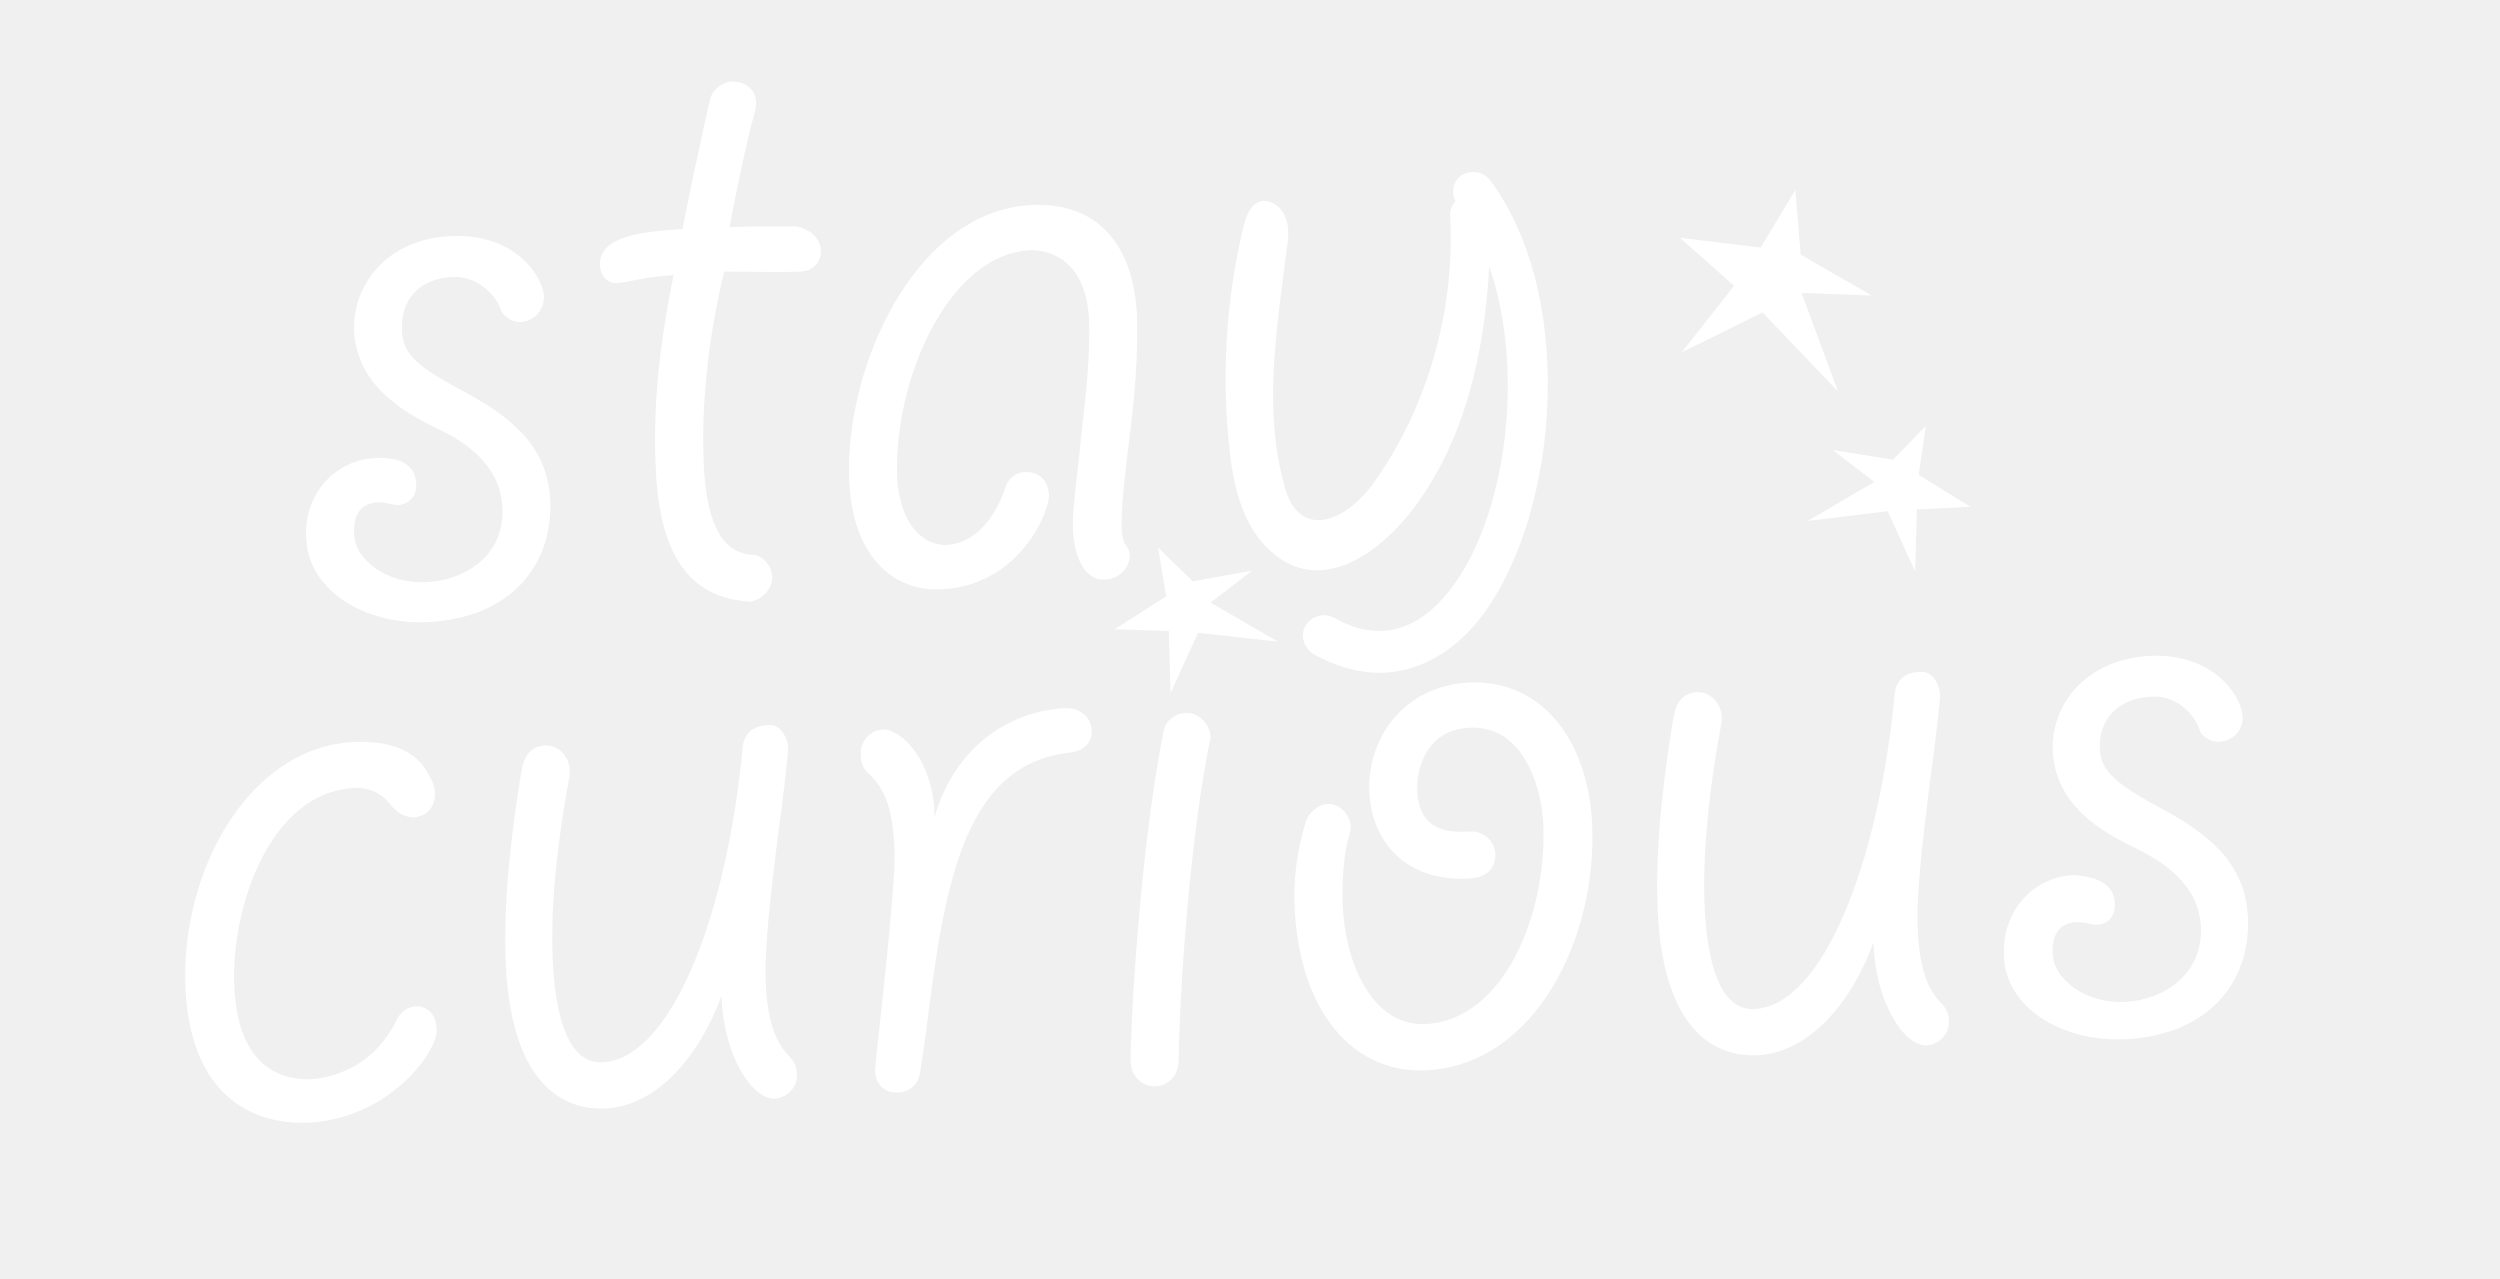
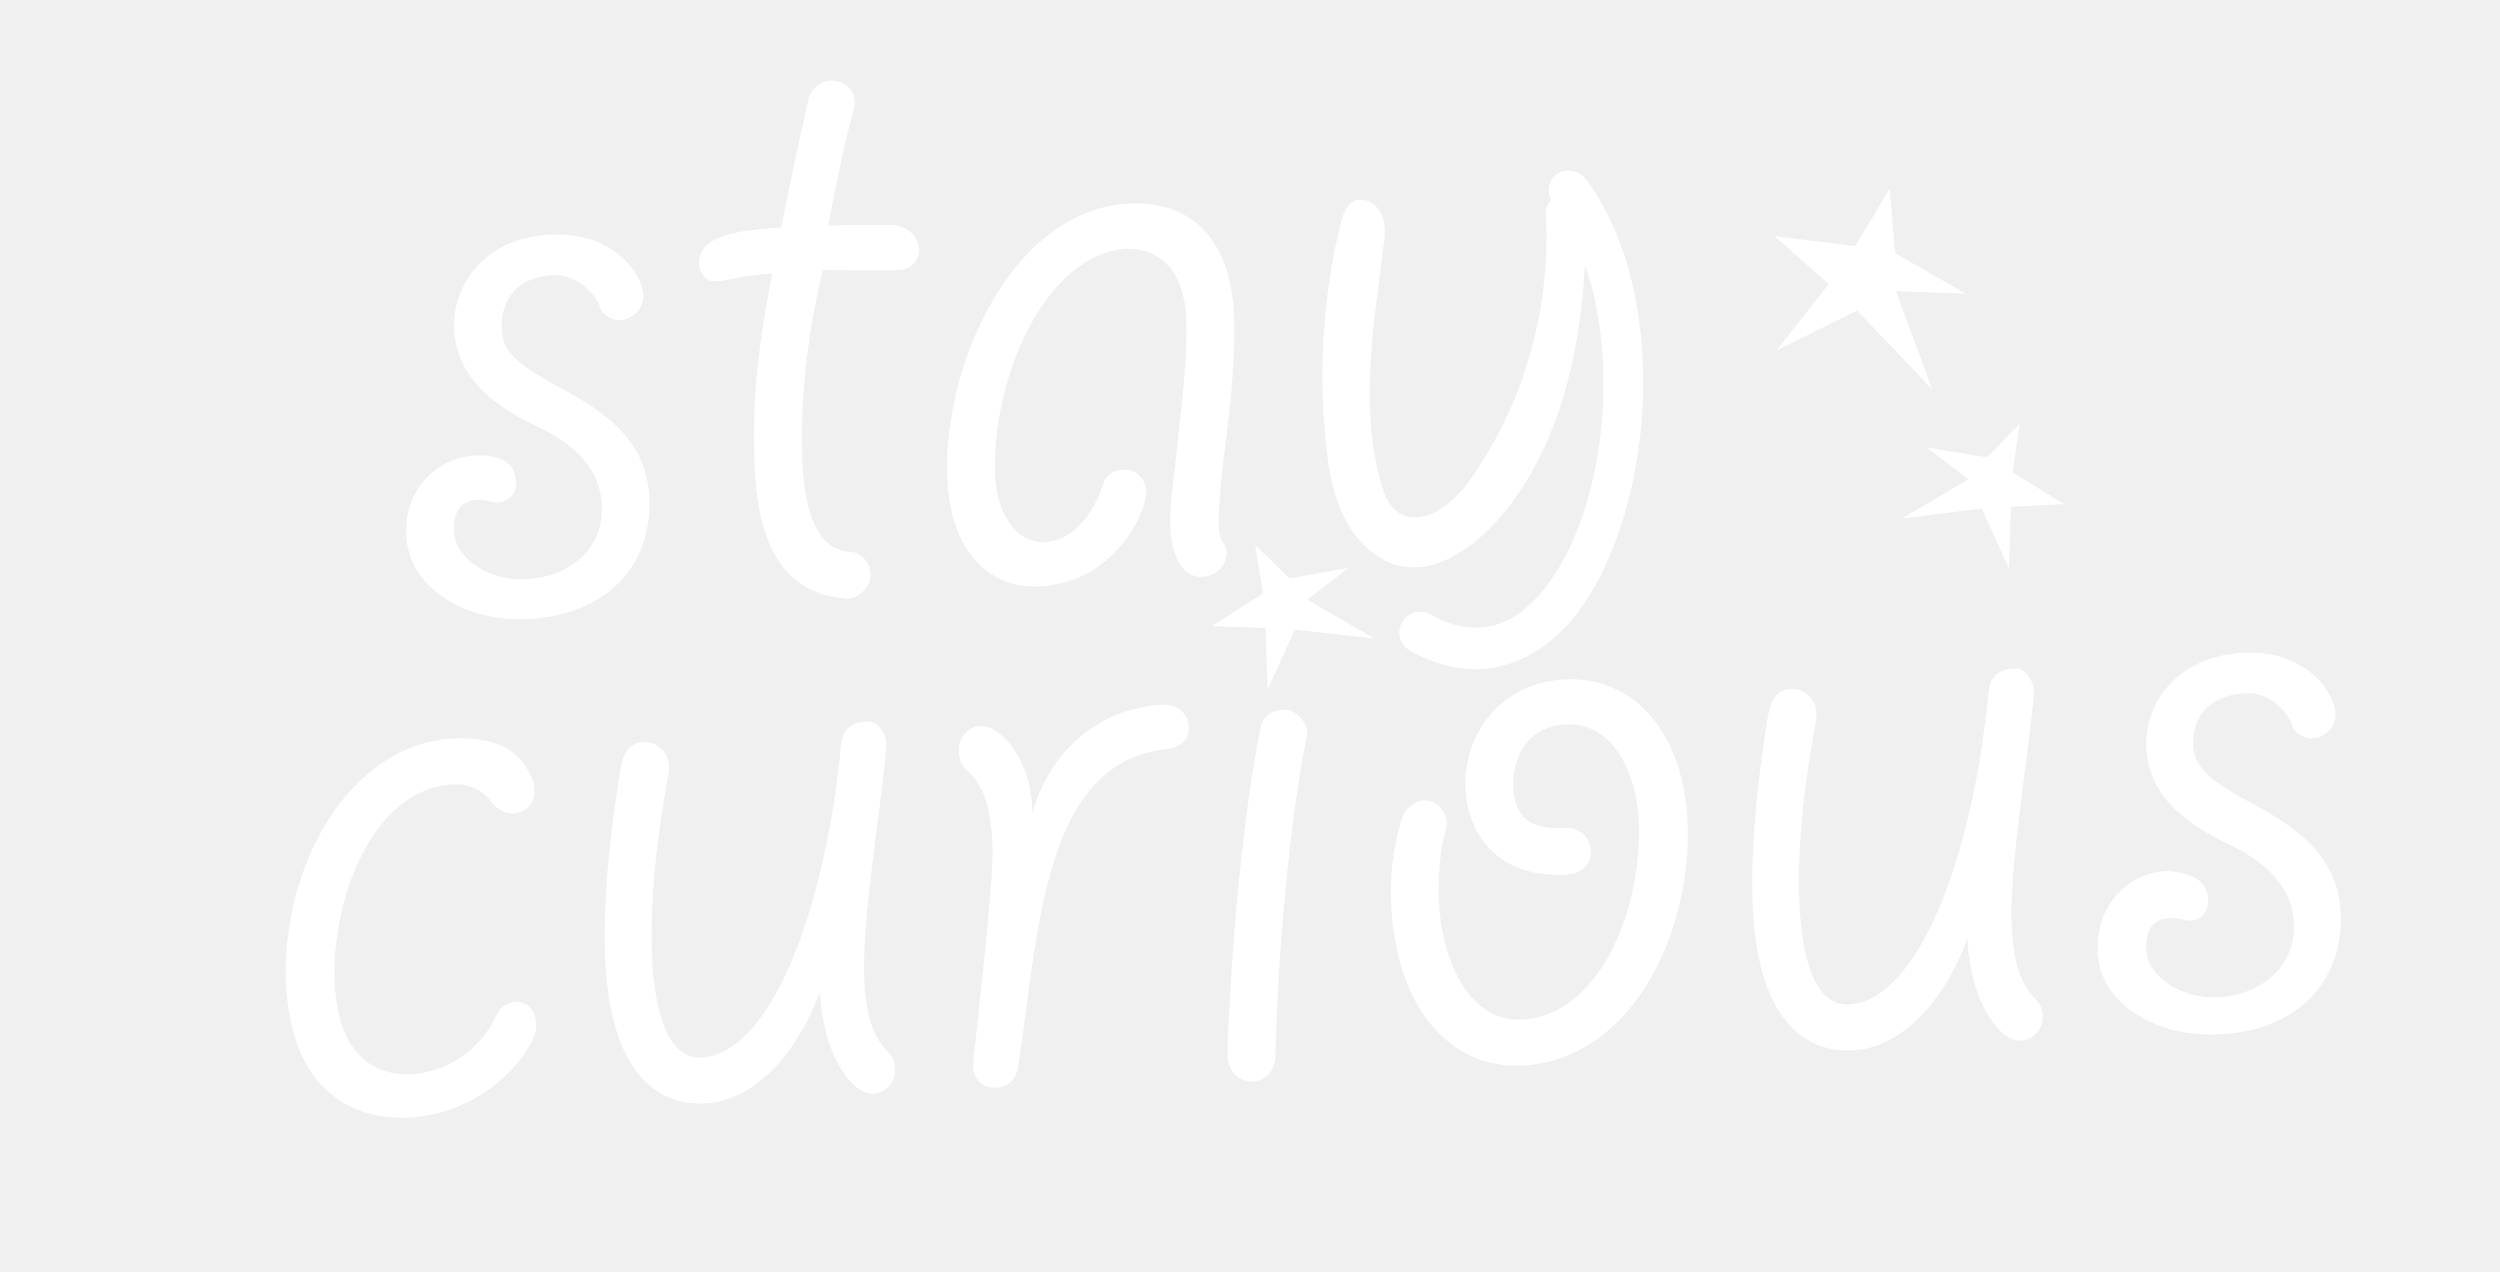
- <svg xmlns="http://www.w3.org/2000/svg" version="1.1" x="0px" y="0px" viewBox="0 0 281.7 144.1" style="enable-background:new 0 0 281.7 144.1;" xml:space="preserve">
-   <style type="text/css">
- 	.st0{fill:#FFFFFF;enable-background:new    ;}
- 	.st1{enable-background:new    ;}
- 	.st2{fill:#FFFFFF;}
- </style>
-   <g id="Layer_1">
-     <polygon class="st0" points="141.1,64.3 136.4,67.9 144,72.3 135,71.3 131.9,78.1 131.7,71.1 125.6,70.9 131.4,67.2 130.5,61.7    134.4,65.5  " />
-     <polygon class="st0" points="210.9,33.3 203,33 207.1,44.1 198.6,35.2 189.5,39.7 195.4,32.2 189.3,26.8 198.4,27.9 202.3,21.4    202.9,28.7  " />
-     <polygon class="st0" points="213.3,51.8 217,48 216.2,53.5 222,57.1 216,57.4 215.8,64.4 212.7,57.6 203.7,58.7 211.2,54.3    206.5,50.7  " />
+ <svg xmlns="http://www.w3.org/2000/svg" id="Layer_1" data-name="Layer 1" viewBox="0 0 743.7 378.1">
+   <defs>
+     <style>.cls-1{fill:#fff;}.cls-2{isolation:isolate;}</style>
+   </defs>
+   <g id="Layer_1-2" data-name="Layer 1">
+     <polygon class="cls-1" points="401.23 168.91 388.87 178.38 408.86 189.95 385.19 187.32 377.04 205.2 376.51 186.79 360.47 186.27 375.73 176.54 373.36 162.08 383.61 172.07 401.23 168.91" />
+     <polygon class="cls-1" points="584.78 87.39 564.01 86.61 574.79 115.79 552.44 92.39 528.51 104.22 544.02 84.5 527.98 70.3 551.91 73.19 562.17 56.1 563.75 75.3 584.78 87.39" />
+     <polygon class="cls-1" points="591.09 136.04 600.82 126.05 598.72 140.51 613.97 149.98 598.19 150.77 597.67 169.18 589.52 151.29 565.85 154.19 585.57 142.62 573.21 133.15 591.09 136.04" />
  </g>
-   <g id="Layer_4">
-     <g>
-       <path class="st0" d="M49,89.3c0.1,1.5-0.8,2.7-2.4,2.8c-0.8,0-1.7-0.4-2.4-1.2c-0.9-1.2-2.2-2.2-4.3-2.1    c-9.4,0.4-13.9,13.4-13.5,22.3c0.4,9.7,5.9,10.6,8.6,10.5c3.3-0.2,7.4-2,9.6-6.5c0.4-0.9,1.1-1.6,2.2-1.7c1.5-0.1,2.4,1.1,2.4,2.7    c0.1,2.3-5.2,9.9-14.4,10.4c-7.5,0.3-13.4-4.2-13.9-15.1C20.3,98.2,28,84.1,40,83.6c5-0.2,7.5,1.7,8.5,4.1    C48.8,88.1,49,88.8,49,89.3z" />
-       <path class="st0" d="M64.2,87.3c-1,5.4-2.3,13.8-1.9,21.3c0.3,5.6,1.6,11.3,5.6,11.1c7.7-0.4,14-16.4,15.8-35.6    c0.2-1.5,1.2-2.4,3-2.4c1.2-0.1,2.2,1.5,2.1,2.9c-0.1,1.2-0.6,5.8-1.2,10c-0.8,6.6-1.5,12.2-1.3,16.4c0.2,3.9,1,6.5,2.8,8.2    c0.5,0.6,0.7,1.2,0.7,1.8c0.1,1.5-1.1,2.7-2.5,2.8c-2.5,0.1-5.8-4.8-6-11.6c-2.8,7.6-7.8,12.5-13.1,12.7    c-4.4,0.2-10.5-2.3-11.2-16.1c-0.4-8.1,1-17.2,1.7-21.6c0.2-1.1,0.5-3,2.6-3.2c1.6-0.1,2.8,1.2,2.9,2.7L64.2,87.3z" />
-       <path class="st0" d="M103.7,120.7c-0.2,1.5-1.2,2.4-2.6,2.4c-1.5,0.1-2.5-1.1-2.5-2.5c0-0.8,2.4-20.8,2.2-24.8    c-0.2-5.3-1.4-7.3-3.1-8.8C97.2,86.5,97,85.8,97,85c-0.1-1.5,1.1-2.7,2.4-2.8c2.3-0.1,5.9,3.8,5.9,9.9c2.3-8.1,8.6-12,14.7-12.3    c1.6-0.1,3,1,3,2.5c0.1,1.5-1,2.3-2.4,2.5c-12.5,1.3-14.3,16.2-16.3,31.8L103.7,120.7z" />
-       <path class="st0" d="M136.4,83c0,0.1,0,0.4-0.1,0.6c-1.8,8.8-3.3,24.6-3.5,36.1c-0.1,1.5-1.1,2.6-2.5,2.7    c-1.6,0.1-2.8-1.1-2.9-2.7c-0.1-1.6,0.8-22.7,3.7-37.2c0.2-1.5,1.7-2.4,3.2-2.1C135.4,80.7,136.3,81.7,136.4,83z" />
-       <path class="st0" d="M179.4,92.8c0.6,12.9-6.4,27.2-18.7,27.8c-8.3,0.4-14.2-6.7-14.8-18c-0.2-3.4,0.2-6.5,1.2-9.9    c0.3-1.1,1.4-2,2.4-2.1c1.5-0.1,2.6,1.2,2.7,2.5c0,0.5-0.1,0.8-0.2,1.2c-0.6,1.8-0.8,5.2-0.7,7.8c0.3,6.3,3.2,13.5,9.3,13.3    c8.7-0.4,13.7-12.1,13.3-22.4c-0.2-4.8-2.5-11.3-8.3-11c-4.6,0.2-6,4.2-5.9,7.1c0.2,4.8,3.9,4.7,5.9,4.6c1.6-0.1,2.8,1.1,2.9,2.5    c0,0.7-0.1,2.7-3.1,2.8c-7,0.3-10.8-4.1-11.1-9.7c-0.3-5.8,3.6-12,11.3-12.4C173.6,76.6,178.9,83.2,179.4,92.8z" />
-       <path class="st0" d="M194,81.3c-1,5.4-2.3,13.8-1.9,21.3c0.3,5.6,1.6,11.3,5.6,11.1c7.7-0.4,14-16.4,15.8-35.6    c0.2-1.5,1.2-2.4,3-2.4c1.2-0.1,2.2,1.5,2.1,2.9c-0.1,1.2-0.6,5.8-1.2,10c-0.8,6.6-1.5,12.2-1.3,16.4c0.2,3.9,1,6.5,2.8,8.2    c0.5,0.6,0.7,1.2,0.7,1.8c0.1,1.5-1.1,2.7-2.5,2.8c-2.5,0.1-5.8-4.8-6-11.6c-2.8,7.6-7.8,12.5-13.1,12.7    c-4.4,0.2-10.5-2.3-11.2-16.1c-0.4-8.1,1-17.2,1.7-21.6c0.2-1.1,0.5-3,2.6-3.2c1.6-0.1,2.8,1.2,2.9,2.7L194,81.3z" />
-       <path class="st0" d="M238.3,101.8c0.1,2.1-1.6,2.5-2.3,2.4c-0.7-0.1-1.1-0.3-2-0.3c-2.3,0.1-2.8,1.9-2.7,3.6    c0.1,2.9,3.8,5.6,8.1,5.4s8.8-3,8.6-8.4c-0.1-2.9-1.7-6.2-7.3-8.9c-4-1.9-9.1-4.9-9.4-11c-0.2-5,3.5-10.3,11-10.7    c7.3-0.3,10.3,4.7,10.4,6.8c0.1,1.6-1.1,2.8-2.7,2.9c-0.7,0-2-0.5-2.2-1.5c-0.4-1.2-2.2-3.8-5.4-3.6c-3.9,0.2-5.9,2.7-5.8,5.8    c0.1,2.3,1.3,3.7,6.2,6.4c6.1,3.2,10.2,6.5,10.5,12.7c0.3,7.5-4.7,13.3-13.9,13.7c-6.9,0.3-13.4-3.4-13.6-9.4    c-0.2-5.1,3.3-8.9,7.9-9.1C236,98.8,238.2,99.4,238.3,101.8z" />
-       <g class="st1">
-         <path class="st2" d="M51,31.2c3.1-0.1,5,2.4,5.4,3.6c0.3,1,1.5,1.5,2.2,1.5c1.6-0.1,2.7-1.3,2.7-2.9c-0.1-2.1-3.1-7.1-10.4-6.8     c-7.5,0.3-11.2,5.7-11,10.7c0.3,6,5.4,9.1,9.4,11c5.6,2.6,7.2,6,7.3,8.9c0.3,5.4-4.2,8.2-8.6,8.4s-8-2.5-8.1-5.4     c-0.1-1.7,0.4-3.5,2.7-3.6c0.8,0,1.2,0.2,2,0.3c0.7,0.1,2.4-0.4,2.3-2.4c-0.1-2.4-2.3-3-4.5-2.9c-4.6,0.2-8.2,4-7.9,9.1     c0.3,6,6.8,9.7,13.6,9.4c9.2-0.4,14.2-6.2,13.9-13.7c-0.3-6.2-4.4-9.5-10.5-12.7c-5-2.7-6.1-4.1-6.2-6.4     C45.1,33.9,47.1,31.4,51,31.2z" />
-         <path class="st2" d="M89.6,25.5c-3.3,0-5.7,0-7.4,0.1c0.5-2.7,1.8-9.2,2.8-12.8c0.1-0.2,0.2-0.9,0.2-1.3     c-0.1-1.5-1.3-2.4-2.9-2.3c-1.1,0.2-2,0.9-2.3,2c-1.1,4.9-2.3,10.5-3.1,14.6c-4.3,0.3-9.4,0.7-9.3,4.1c0.1,1.3,0.9,2,1.8,2     c1.7-0.1,3-0.7,6.5-0.9c-1.9,9.3-2.3,16.1-2,21.9c0.4,9.3,3.6,14.1,9.7,14.8c0.1,0,0.7,0.1,0.9,0.1c1.4-0.2,2.6-1.5,2.5-2.9     c-0.1-1.3-1.2-2.5-2.5-2.4c-1.2-0.2-4.8-0.6-5.2-10.2c-0.3-6.2,0.4-13.8,2.3-21.7c2.3,0,6.4,0.1,8.7,0c1.3-0.1,2.3-1.1,2.2-2.5     C92.3,26.6,91,25.7,89.6,25.5z" />
-         <path class="st2" d="M116.3,23.1C103,23.7,95.1,41.6,95.7,54.2c0.4,9.1,5.5,12.5,10.4,12.2c8.7-0.4,12.2-8.7,12.1-10.7     c-0.1-1.5-1.1-2.6-2.7-2.5c-1,0-1.9,0.7-2.2,1.7c-1.1,3.3-3.3,6.3-6.6,6.5c-3.1,0.1-5.3-2.9-5.6-7.4c-0.5-11,5.7-25.3,14.9-25.8     c3.1-0.1,6.4,1.9,6.7,7.7c0.2,4.2-0.4,9-0.9,13.5c-0.4,4.4-1,7.8-0.9,10.3c0.1,2.4,1,5.8,3.7,5.6c1.5-0.1,2.7-1.3,2.7-2.7     c0-0.6-0.3-1-0.6-1.4c-0.1-0.4-0.3-0.8-0.3-1.6c-0.1-2.4,0.4-6.6,0.8-9.7c0.6-4.6,1.1-10,0.9-14.6     C127.6,27,123.2,22.8,116.3,23.1z" />
-         <path class="st2" d="M167.9,20.3c-0.8-1-2.2-1.2-3.3-0.5c-0.9,0.7-1.1,1.9-0.6,2.9c-0.4,0.5-0.7,1-0.6,1.7c0.3,5-0.3,10.1-1.6,15     c-1.5,5.6-4,10.9-7.3,15.4c-1.9,2.5-5.4,5.1-8,3.1c-1-0.8-1.5-2.1-1.8-3.3c-2.4-8.6-0.8-17.8,0.3-26.6c0.2-1.2,0.3-2.5-0.2-3.6     c-0.4-1.1-1.7-2-2.8-1.7c-1.2,0.4-1.6,1.7-1.9,2.9c-2,8.3-2.5,17-1.5,25.5c0.4,3.6,1.3,7.3,3.6,10c5.5,6.3,12.3,2.1,16.6-3.2     c6.2-7.8,8.5-18.1,9-27.9c4.3,12.4,1.7,29.6-5.1,37.3c-3.6,4.1-7.8,4.9-12.4,2.3c-1.1-0.6-2.5-0.2-3.2,0.9     c-0.6,1.1-0.2,2.5,0.9,3.2c2.7,1.5,5.4,2.2,8,2.1c3.7-0.2,7.2-2,10.1-5.3C175.4,59.7,178.1,34,167.9,20.3z" />
-       </g>
+   <g id="Layer_4" data-name="Layer 4">
+     <path class="cls-1" d="M159,234.65c.27,3.95-2.1,7.1-6.31,7.37a8.62,8.62,0,0,1-6.31-3.16,12.63,12.63,0,0,0-11.31-5.52c-24.72,1-36.55,35.24-35.5,58.64,1,25.51,15.52,27.87,22.62,27.61a30,30,0,0,0,25.24-17.09,6.89,6.89,0,0,1,5.79-4.47c3.94-.26,6.31,2.89,6.31,7.1.26,6.05-13.68,26-37.87,27.35-19.72.79-35.24-11.05-36.55-39.71-1.58-34.71,18.67-71.79,50.23-73.1,13.14-.53,19.72,4.47,22.35,10.78A7.91,7.91,0,0,1,159,234.65Z" />
+     <path class="cls-1" d="M199,229.4c-2.63,14.2-6,36.28-5,56,.79,14.72,4.2,29.71,14.72,29.19,20.25-1.06,36.82-43.13,41.55-93.62.53-3.94,3.16-6.31,7.89-6.31,3.16-.26,5.79,3.94,5.52,7.63-.26,3.15-1.58,15.25-3.15,26.29-2.11,17.36-3.95,32.08-3.42,43.13.52,10.25,2.63,17.09,7.36,21.56a7.2,7.2,0,0,1,1.84,4.73,7,7,0,0,1-6.57,7.37c-6.58.26-15.25-12.63-15.78-30.51-7.36,20-20.51,32.87-34.45,33.4-11.57.53-27.61-6-29.45-42.34-1.05-21.3,2.63-45.23,4.47-56.8.53-2.89,1.32-7.89,6.84-8.41a7.35,7.35,0,0,1,7.62,7.1Z" />
+     <path class="cls-1" d="M302.88,317.23c-.52,3.94-3.15,6.31-6.83,6.31-3.95.26-6.58-2.9-6.58-6.58,0-2.1,6.31-54.69,5.79-65.21-.53-13.94-3.68-19.2-8.15-23.14a7.16,7.16,0,0,1-1.84-5.26,7,7,0,0,1,6.31-7.37c6.05-.26,15.51,10,15.51,26,6.05-21.3,22.62-31.56,38.66-32.35,4.2-.26,7.89,2.63,7.89,6.58.26,3.94-2.63,6.05-6.31,6.57-32.88,3.42-37.61,42.6-42.87,83.62Z" />
+     <path class="cls-1" d="M388.87,218.09a4,4,0,0,1-.26,1.58c-4.73,23.14-8.68,64.68-9.2,94.93-.27,3.94-2.9,6.83-6.58,7.1-4.2.26-7.36-2.9-7.62-7.1s2.1-59.7,9.73-97.83c.52-3.94,4.47-6.31,8.41-5.52A7.65,7.65,0,0,1,388.87,218.09Z" />
+     <path class="cls-1" d="M502,243.86c1.58,33.92-16.83,71.52-49.18,73.1C431,318,415.43,299.34,413.86,269.63a73.63,73.63,0,0,1,3.15-26,8,8,0,0,1,6.31-5.53c3.95-.26,6.84,3.16,7.1,6.58a11.4,11.4,0,0,1-.52,3.15c-1.58,4.74-2.11,13.68-1.84,20.51.78,16.57,8.41,35.5,24.45,35,22.88-1.05,36-31.82,35-58.91-.53-12.62-6.58-29.71-21.83-28.92-12.1.52-15.78,11-15.52,18.67.53,12.62,10.26,12.36,15.52,12.09a7.13,7.13,0,0,1,7.63,6.58c0,1.84-.27,7.1-8.16,7.36-18.4.79-28.4-10.78-29.19-25.51-.78-15.25,9.47-31.55,29.72-32.6C486.7,201.26,500.63,218.61,502,243.86Z" />
+     <path class="cls-1" d="M540.34,213.62c-2.63,14.2-6.05,36.29-5,56,.79,14.72,4.21,29.71,14.73,29.19,20.25-1.05,36.82-43.13,41.55-93.62.53-3.94,3.15-6.31,7.89-6.31,3.15-.26,5.78,4,5.52,7.63-.26,3.15-1.58,15.25-3.15,26.29-2.11,17.36-4,32.09-3.42,43.13.52,10.26,2.63,17.09,7.36,21.56a7.25,7.25,0,0,1,1.84,4.74,7,7,0,0,1-6.57,7.36c-6.58.26-15.26-12.62-15.78-30.5-7.36,20-20.51,32.87-34.45,33.39-11.57.53-27.61-6.05-29.45-42.34-1-21.3,2.63-45.23,4.47-56.8.52-2.89,1.31-7.88,6.84-8.41a7.35,7.35,0,0,1,7.62,7.1Z" />
+     <path class="cls-1" d="M656.83,267.52c.27,5.53-4.2,6.58-6,6.32s-2.9-.79-5.26-.79c-6,.26-7.37,5-7.1,9.46.26,7.63,10,14.73,21.3,14.2s23.14-7.88,22.61-22.09c-.26-7.62-4.47-16.3-19.19-23.4-10.52-5-23.93-12.88-24.72-28.92-.53-13.15,9.2-27.09,28.92-28.14,19.2-.79,27.09,12.36,27.35,17.88.26,4.21-2.89,7.36-7.1,7.63-1.84,0-5.26-1.32-5.78-3.95-1.06-3.15-5.79-10-14.2-9.47-10.26.53-15.52,7.1-15.26,15.26.27,6,3.42,9.73,16.31,16.83,16,8.41,26.82,17.09,27.61,33.39.79,19.72-12.36,35-36.55,36-18.15.79-35.24-8.94-35.77-24.72-.52-13.41,8.68-23.4,20.78-23.93C650.79,259.64,656.57,261.21,656.83,267.52Z" />
+     <g class="cls-2">
+       <path class="cls-1" d="M164.3,81.87c8.15-.26,13.15,6.31,14.2,9.47.79,2.63,3.95,3.94,5.79,3.94a7.36,7.36,0,0,0,7.1-7.62C191.12,82.13,183.24,69,164,69.78c-19.72.78-29.45,15-28.93,28.13.79,15.78,14.2,23.93,24.72,28.93,14.73,6.84,18.94,15.78,19.2,23.4.79,14.2-11.05,21.57-22.62,22.09s-21-6.57-21.3-14.2c-.26-4.47,1-9.2,7.1-9.47,2.11,0,3.16.53,5.26.79a5.62,5.62,0,0,0,6.05-6.31c-.26-6.31-6.05-7.89-11.83-7.62-12.1.52-21.57,10.52-20.78,23.93.79,15.77,17.88,25.5,35.77,24.72,24.19-1.06,37.34-16.31,36.55-36-.79-16.3-11.57-25-27.61-33.4-13.15-7.1-16-10.78-16.31-16.83C148.79,89,154.05,82.4,164.3,81.87Z" />
+       <path class="cls-1" d="M265.81,66.88c-8.68,0-15,0-19.46.27,1.31-7.1,4.73-24.2,7.36-33.66a11.8,11.8,0,0,0,.53-3.42c-.27-3.95-3.42-6.31-7.63-6.05a7.37,7.37,0,0,0-6.05,5.26c-2.89,12.88-6.05,27.61-8.15,38.39-11.31.79-24.72,1.84-24.46,10.78.27,3.42,2.37,5.26,4.74,5.26,4.47-.26,7.89-1.84,17.09-2.36-5,24.45-6.05,42.33-5.26,57.59,1,24.45,9.47,37.07,25.51,38.91.26,0,1.84.27,2.37.27,3.68-.53,6.83-4,6.57-7.63-.26-3.42-3.16-6.57-6.57-6.31-3.16-.53-12.63-1.58-13.68-26.82-.79-16.31,1.05-36.29,6.05-57.07,6,0,16.83.27,22.88,0a6,6,0,0,0,5.78-6.57C272.91,69.78,269.49,67.41,265.81,66.88Z" />
+       <path class="cls-1" d="M336,60.57c-35,1.58-55.75,48.65-54.17,81.78,1,23.93,14.46,32.87,27.35,32.09,22.87-1.06,32.08-22.88,31.81-28.14-.26-4-2.89-6.84-7.1-6.58a6.15,6.15,0,0,0-5.78,4.47c-2.89,8.68-8.68,16.57-17.36,17.1-8.15.26-13.93-7.63-14.72-19.46C294.73,112.9,311,75.3,335.23,74c8.15-.26,16.83,5,17.62,20.25.52,11-1.05,23.67-2.37,35.5-1.05,11.57-2.63,20.51-2.37,27.09.27,6.31,2.63,15.25,9.73,14.72a7.42,7.42,0,0,0,7.1-7.1,5.9,5.9,0,0,0-1.57-3.68,13,13,0,0,1-.79-4.21c-.27-6.31,1.05-17.35,2.1-25.5,1.58-12.1,2.89-26.3,2.37-38.4C365.73,70.83,354.16,59.78,336,60.57Z" />
+       <path class="cls-1" d="M471.71,53.21A6.51,6.51,0,0,0,463,51.89a6.08,6.08,0,0,0-1.58,7.63A5.57,5.57,0,0,0,459.87,64a125.29,125.29,0,0,1-4.2,39.45,122.46,122.46,0,0,1-19.2,40.49c-5,6.58-14.2,13.41-21,8.15-2.63-2.1-3.94-5.52-4.73-8.67-6.31-22.62-2.1-46.81.79-69.95.52-3.16.79-6.58-.53-9.47-1-2.89-4.47-5.26-7.36-4.47-3.16,1-4.21,4.47-5,7.63a191.65,191.65,0,0,0-3.94,67c1,9.47,3.42,19.2,9.47,26.3,14.46,16.57,32.34,5.52,43.65-8.42,16.3-20.51,22.35-47.59,23.66-73.36,11.31,32.6,4.47,77.83-13.41,98.08-9.46,10.78-20.51,12.89-32.6,6a6.18,6.18,0,1,0-6.05,10.78c7.1,4,14.2,5.79,21,5.52,9.73-.52,18.94-5.26,26.56-13.93C491.43,156.82,498.53,89.24,471.71,53.21Z" />
    </g>
  </g>
</svg>
